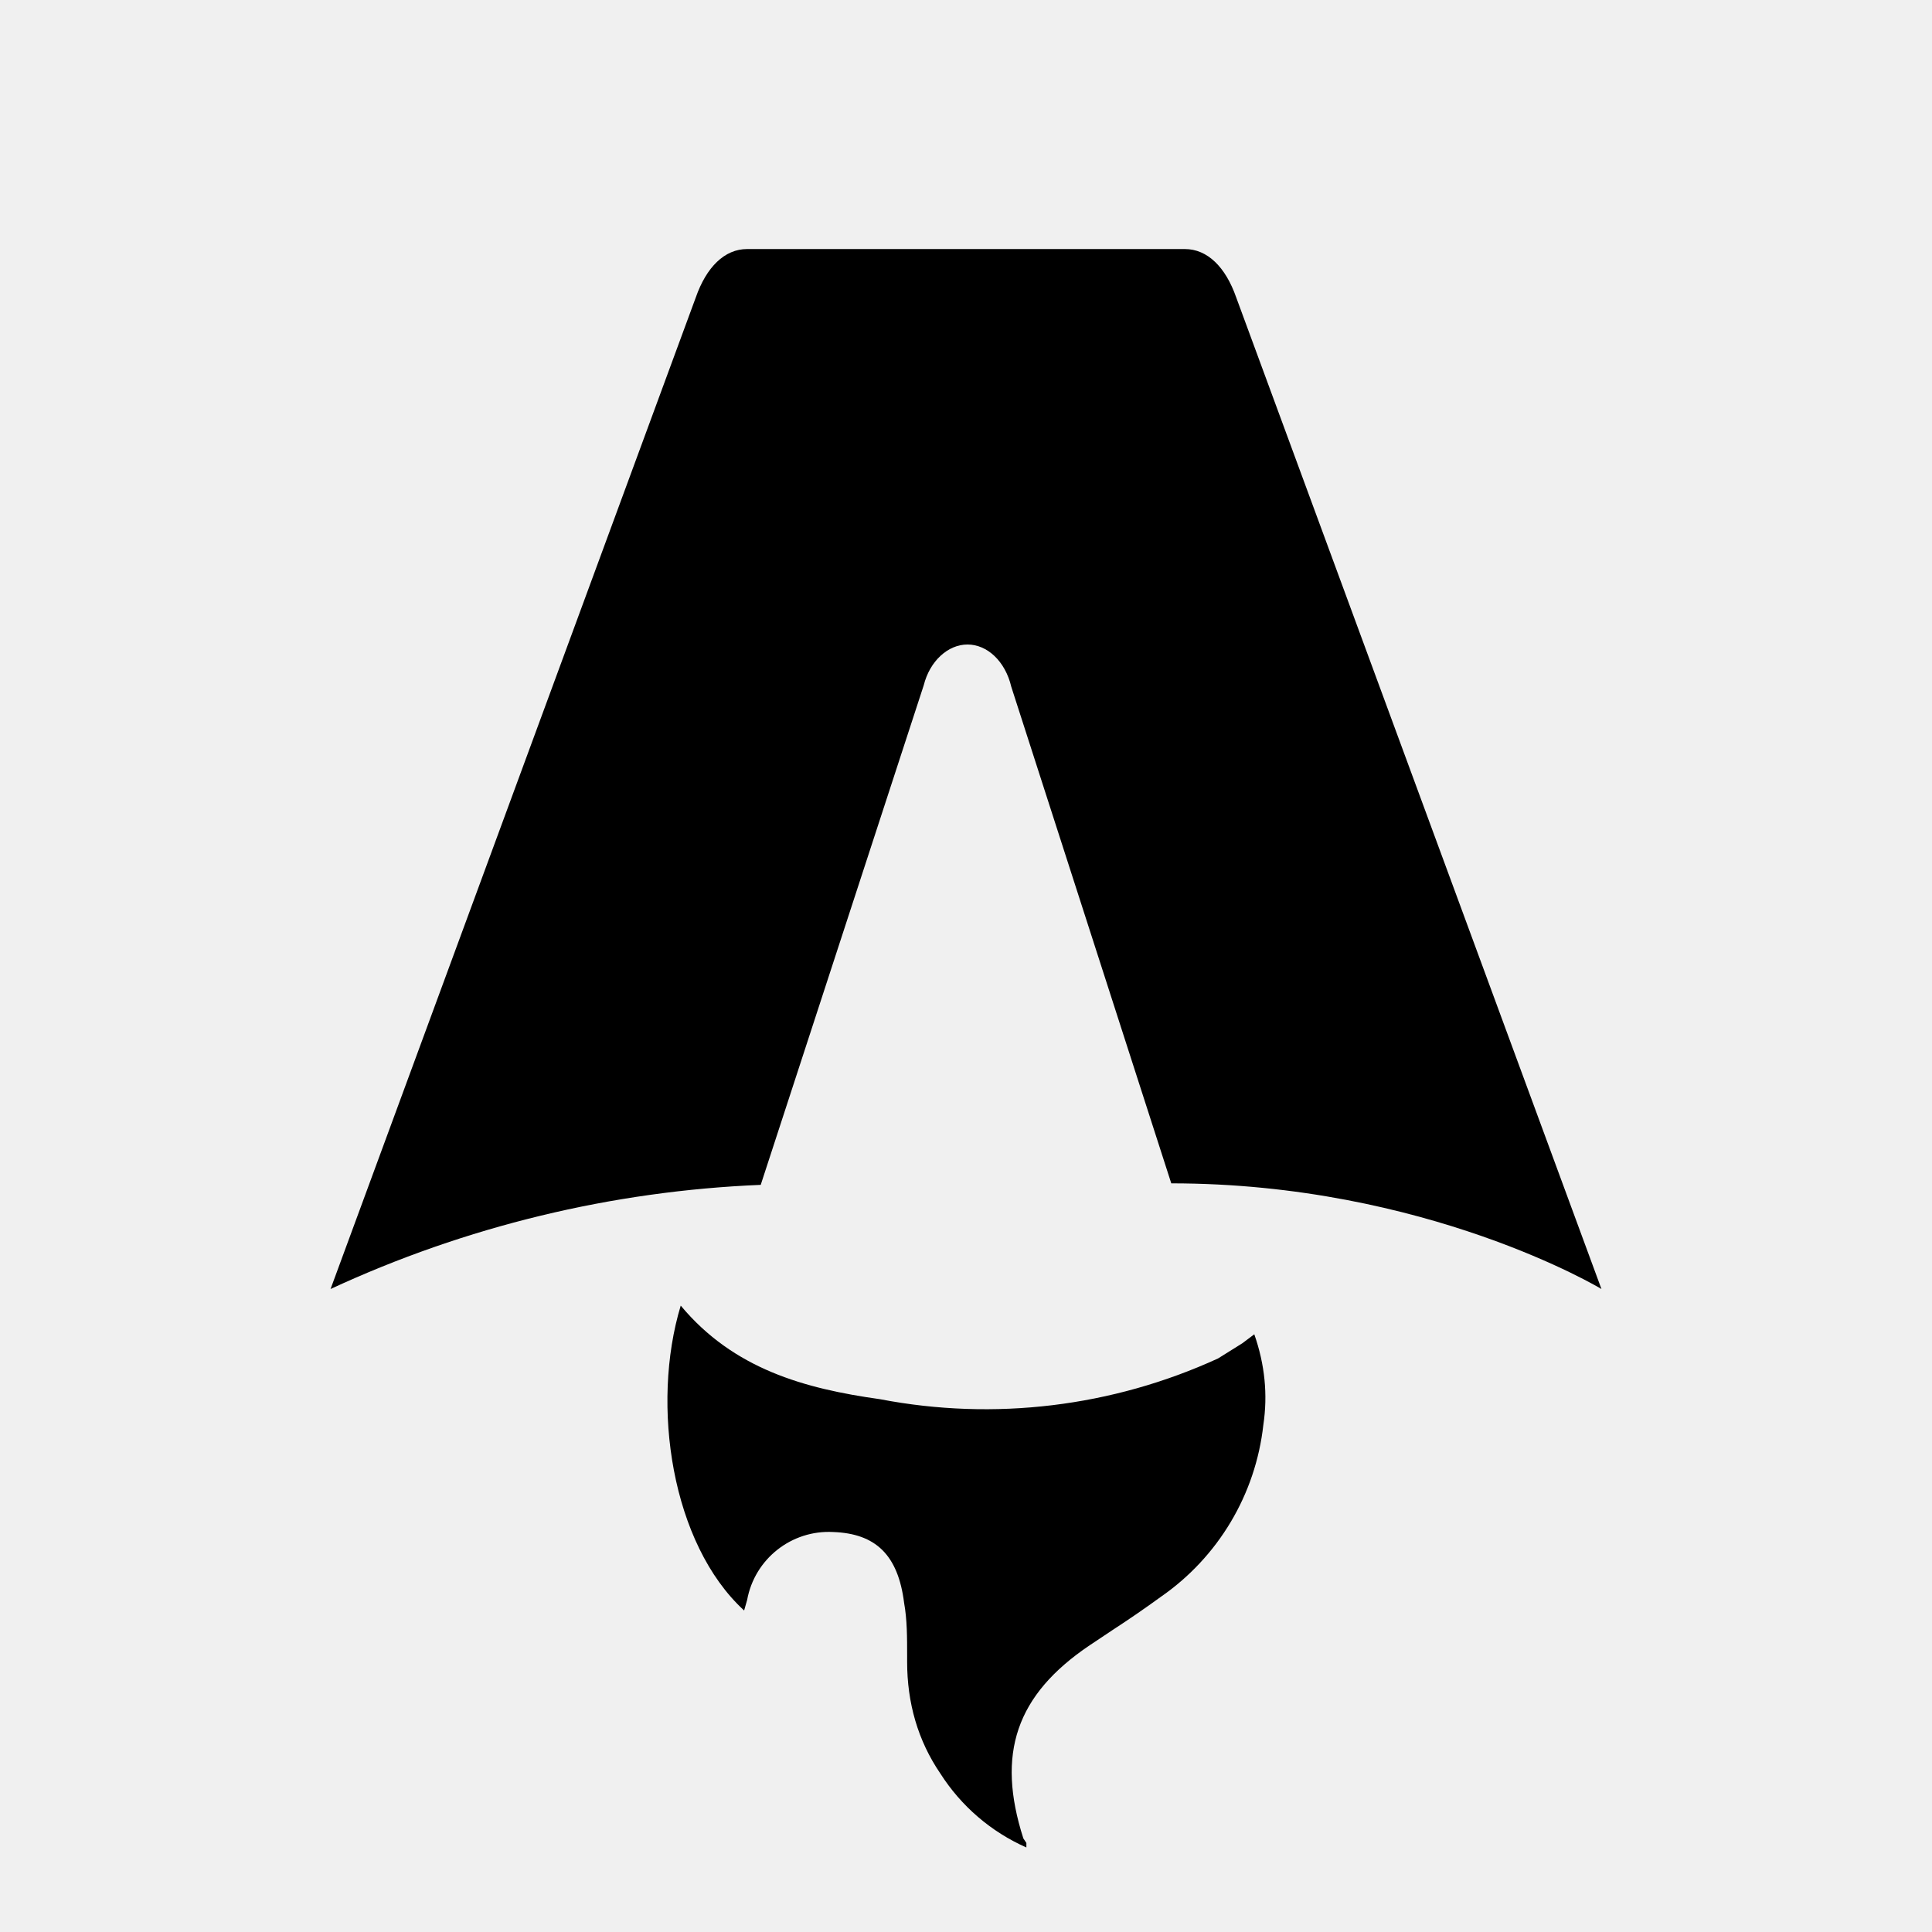
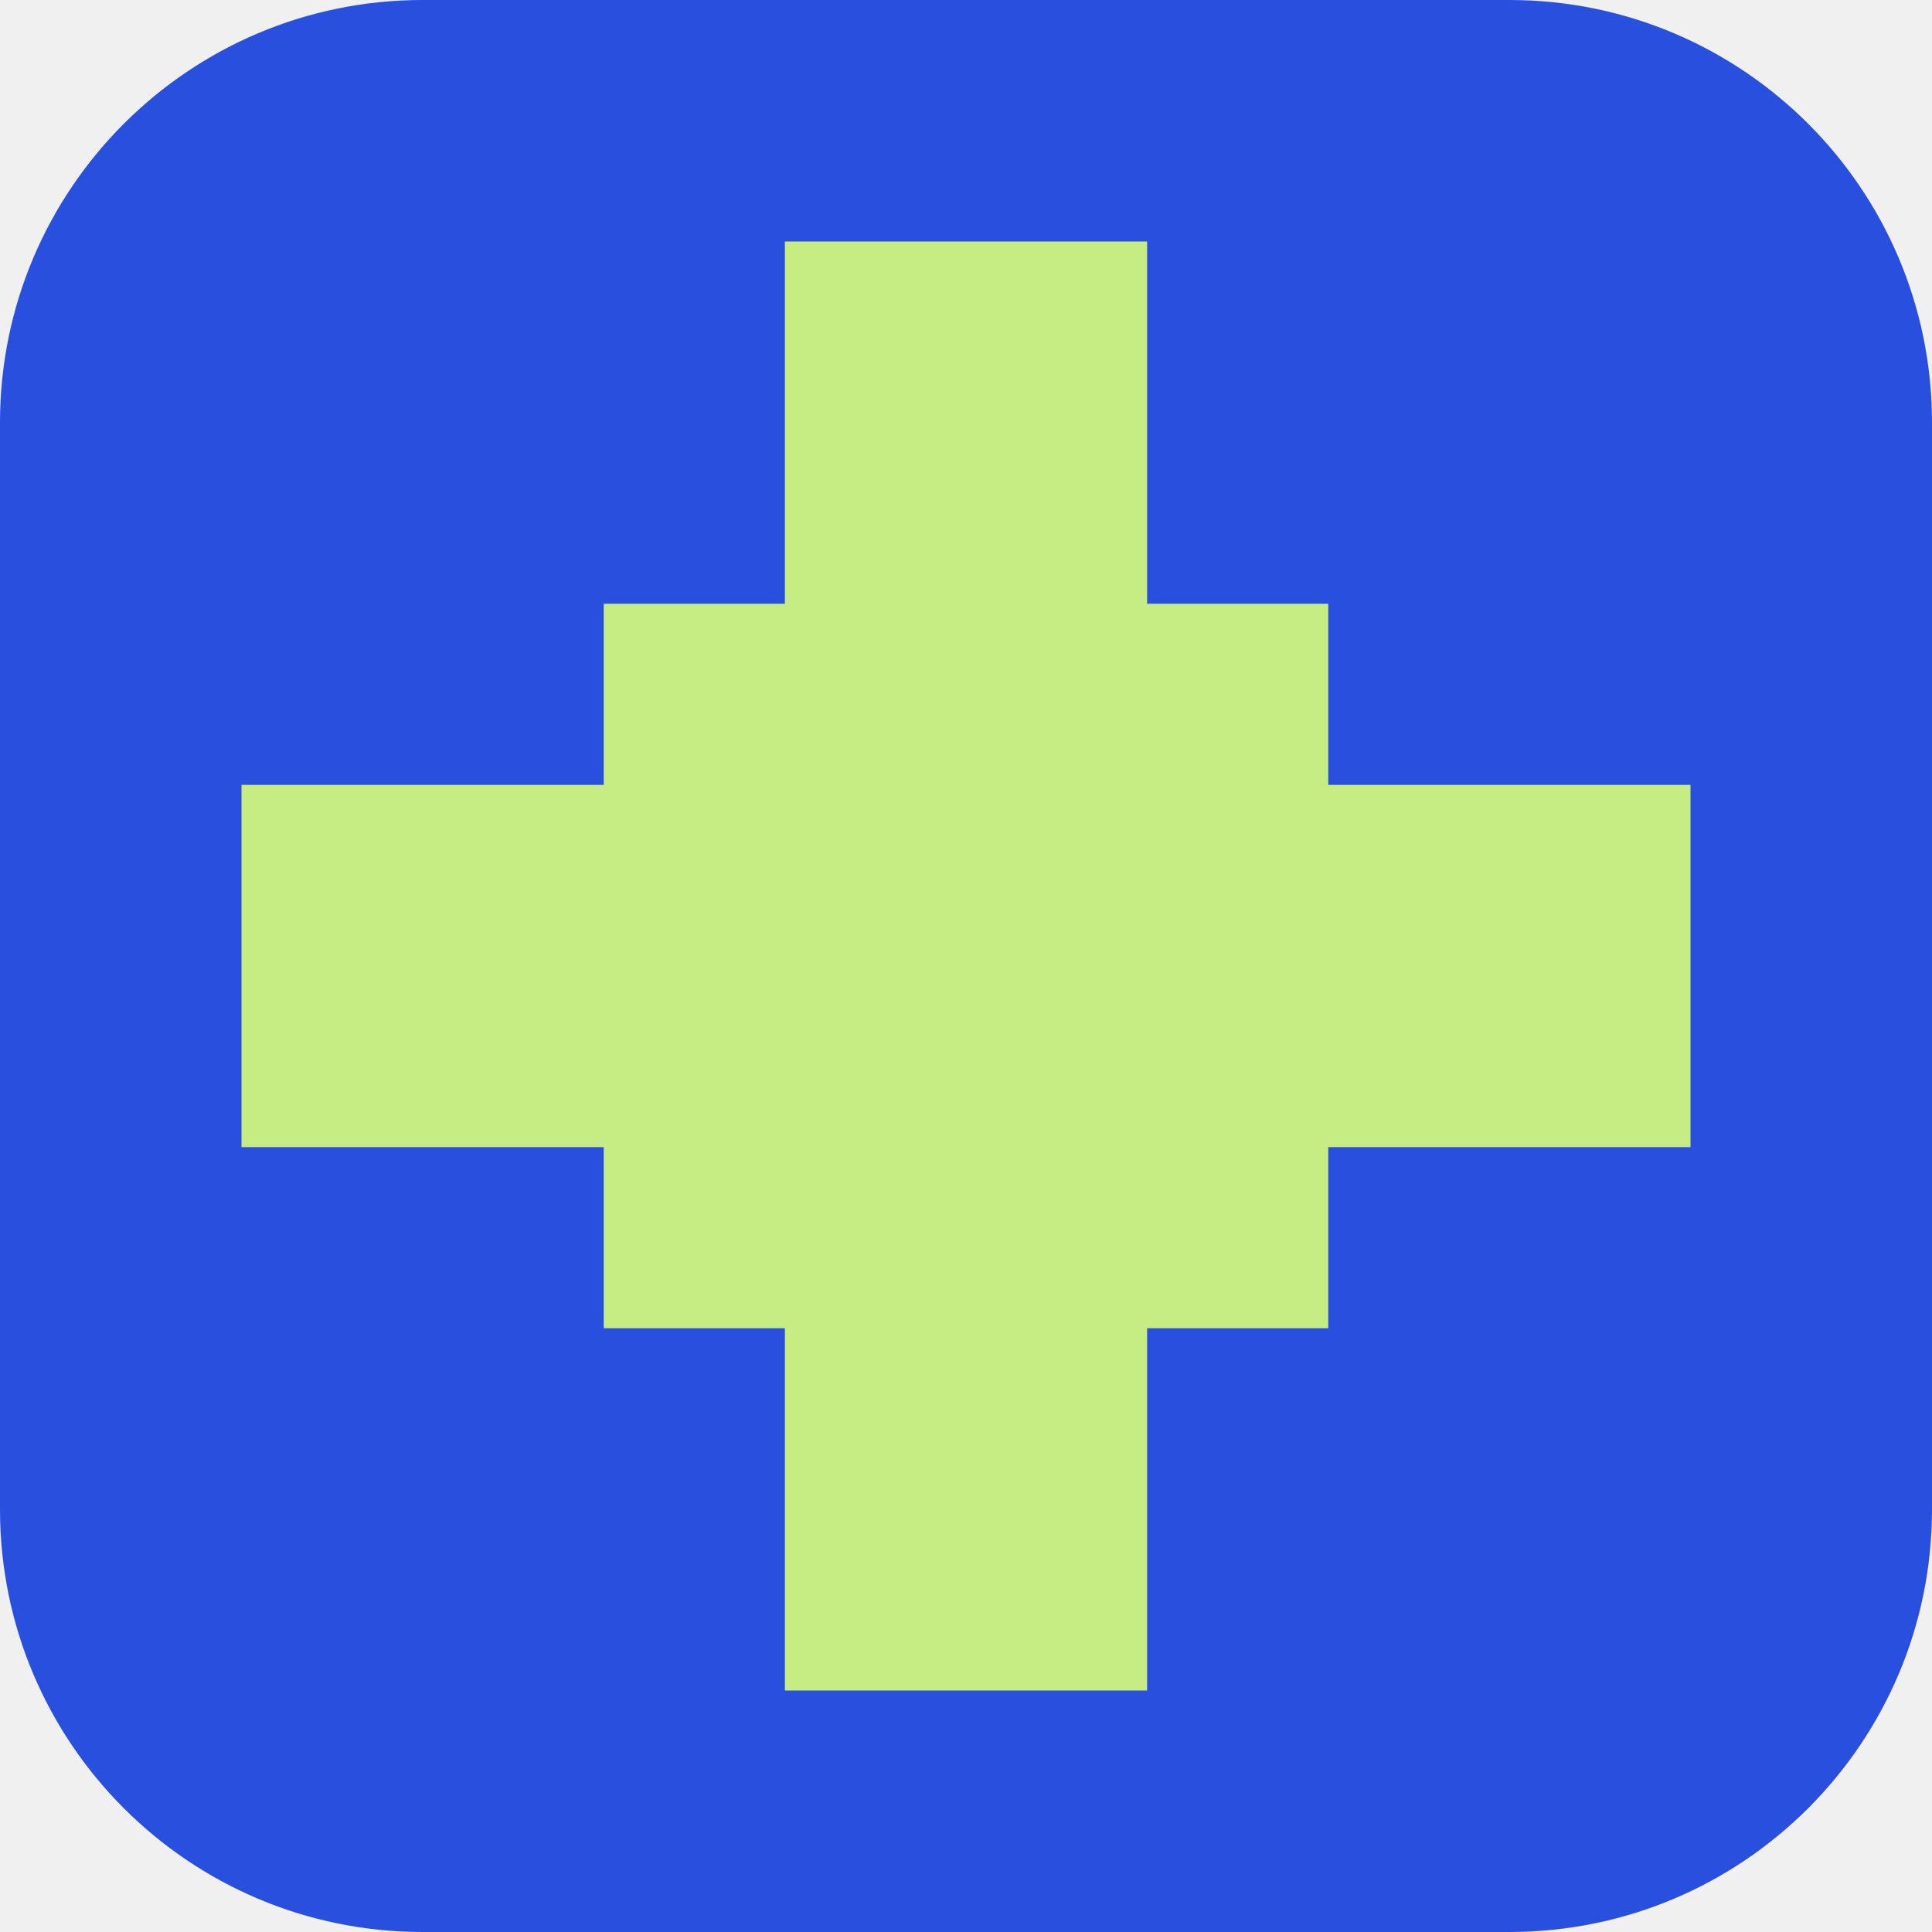
- <svg xmlns="http://www.w3.org/2000/svg" fill="none" viewBox="0 0 128 128">
-   <path d="M50.4 78.5a75.1 75.1 0 0 0-28.5 6.9l24.2-65.7c.7-2 1.9-3.2 3.4-3.2h29c1.5 0 2.7 1.2 3.4 3.2l24.2 65.7s-11.6-7-28.5-7L67 45.5c-.4-1.7-1.6-2.8-2.9-2.8-1.3 0-2.5 1.1-2.9 2.7L50.4 78.5Zm-1.1 28.2Zm-4.2-20.2c-2 6.6-.6 15.8 4.2 20.2a17.5 17.5 0 0 1 .2-.7 5.5 5.5 0 0 1 5.7-4.5c2.8.1 4.3 1.5 4.7 4.7.2 1.1.2 2.3.2 3.5v.4c0 2.7.7 5.2 2.2 7.4a13 13 0 0 0 5.7 4.9v-.3l-.2-.3c-1.8-5.6-.5-9.5 4.4-12.8l1.5-1a73 73 0 0 0 3.2-2.2 16 16 0 0 0 6.8-11.4c.3-2 .1-4-.6-6l-.8.6-1.6 1a37 37 0 0 1-22.4 2.7c-5-.7-9.7-2-13.2-6.2Z" />
-   <style>
-         path { fill: #000; }
-         @media (prefers-color-scheme: dark) {
-             path { fill: #FFF; }
-         }
-     </style>
+ <svg xmlns="http://www.w3.org/2000/svg" viewBox="0 0 32 32">
+   <rect width="32" height="32" rx="7" fill="#294fdf" />
+   <path d="M13 4h6v6h3v3h6v6h-6v3h-3v6h-6v-6h-3v-3H4v-6h6v-3h3z" fill="#c5ed83" />
</svg>
